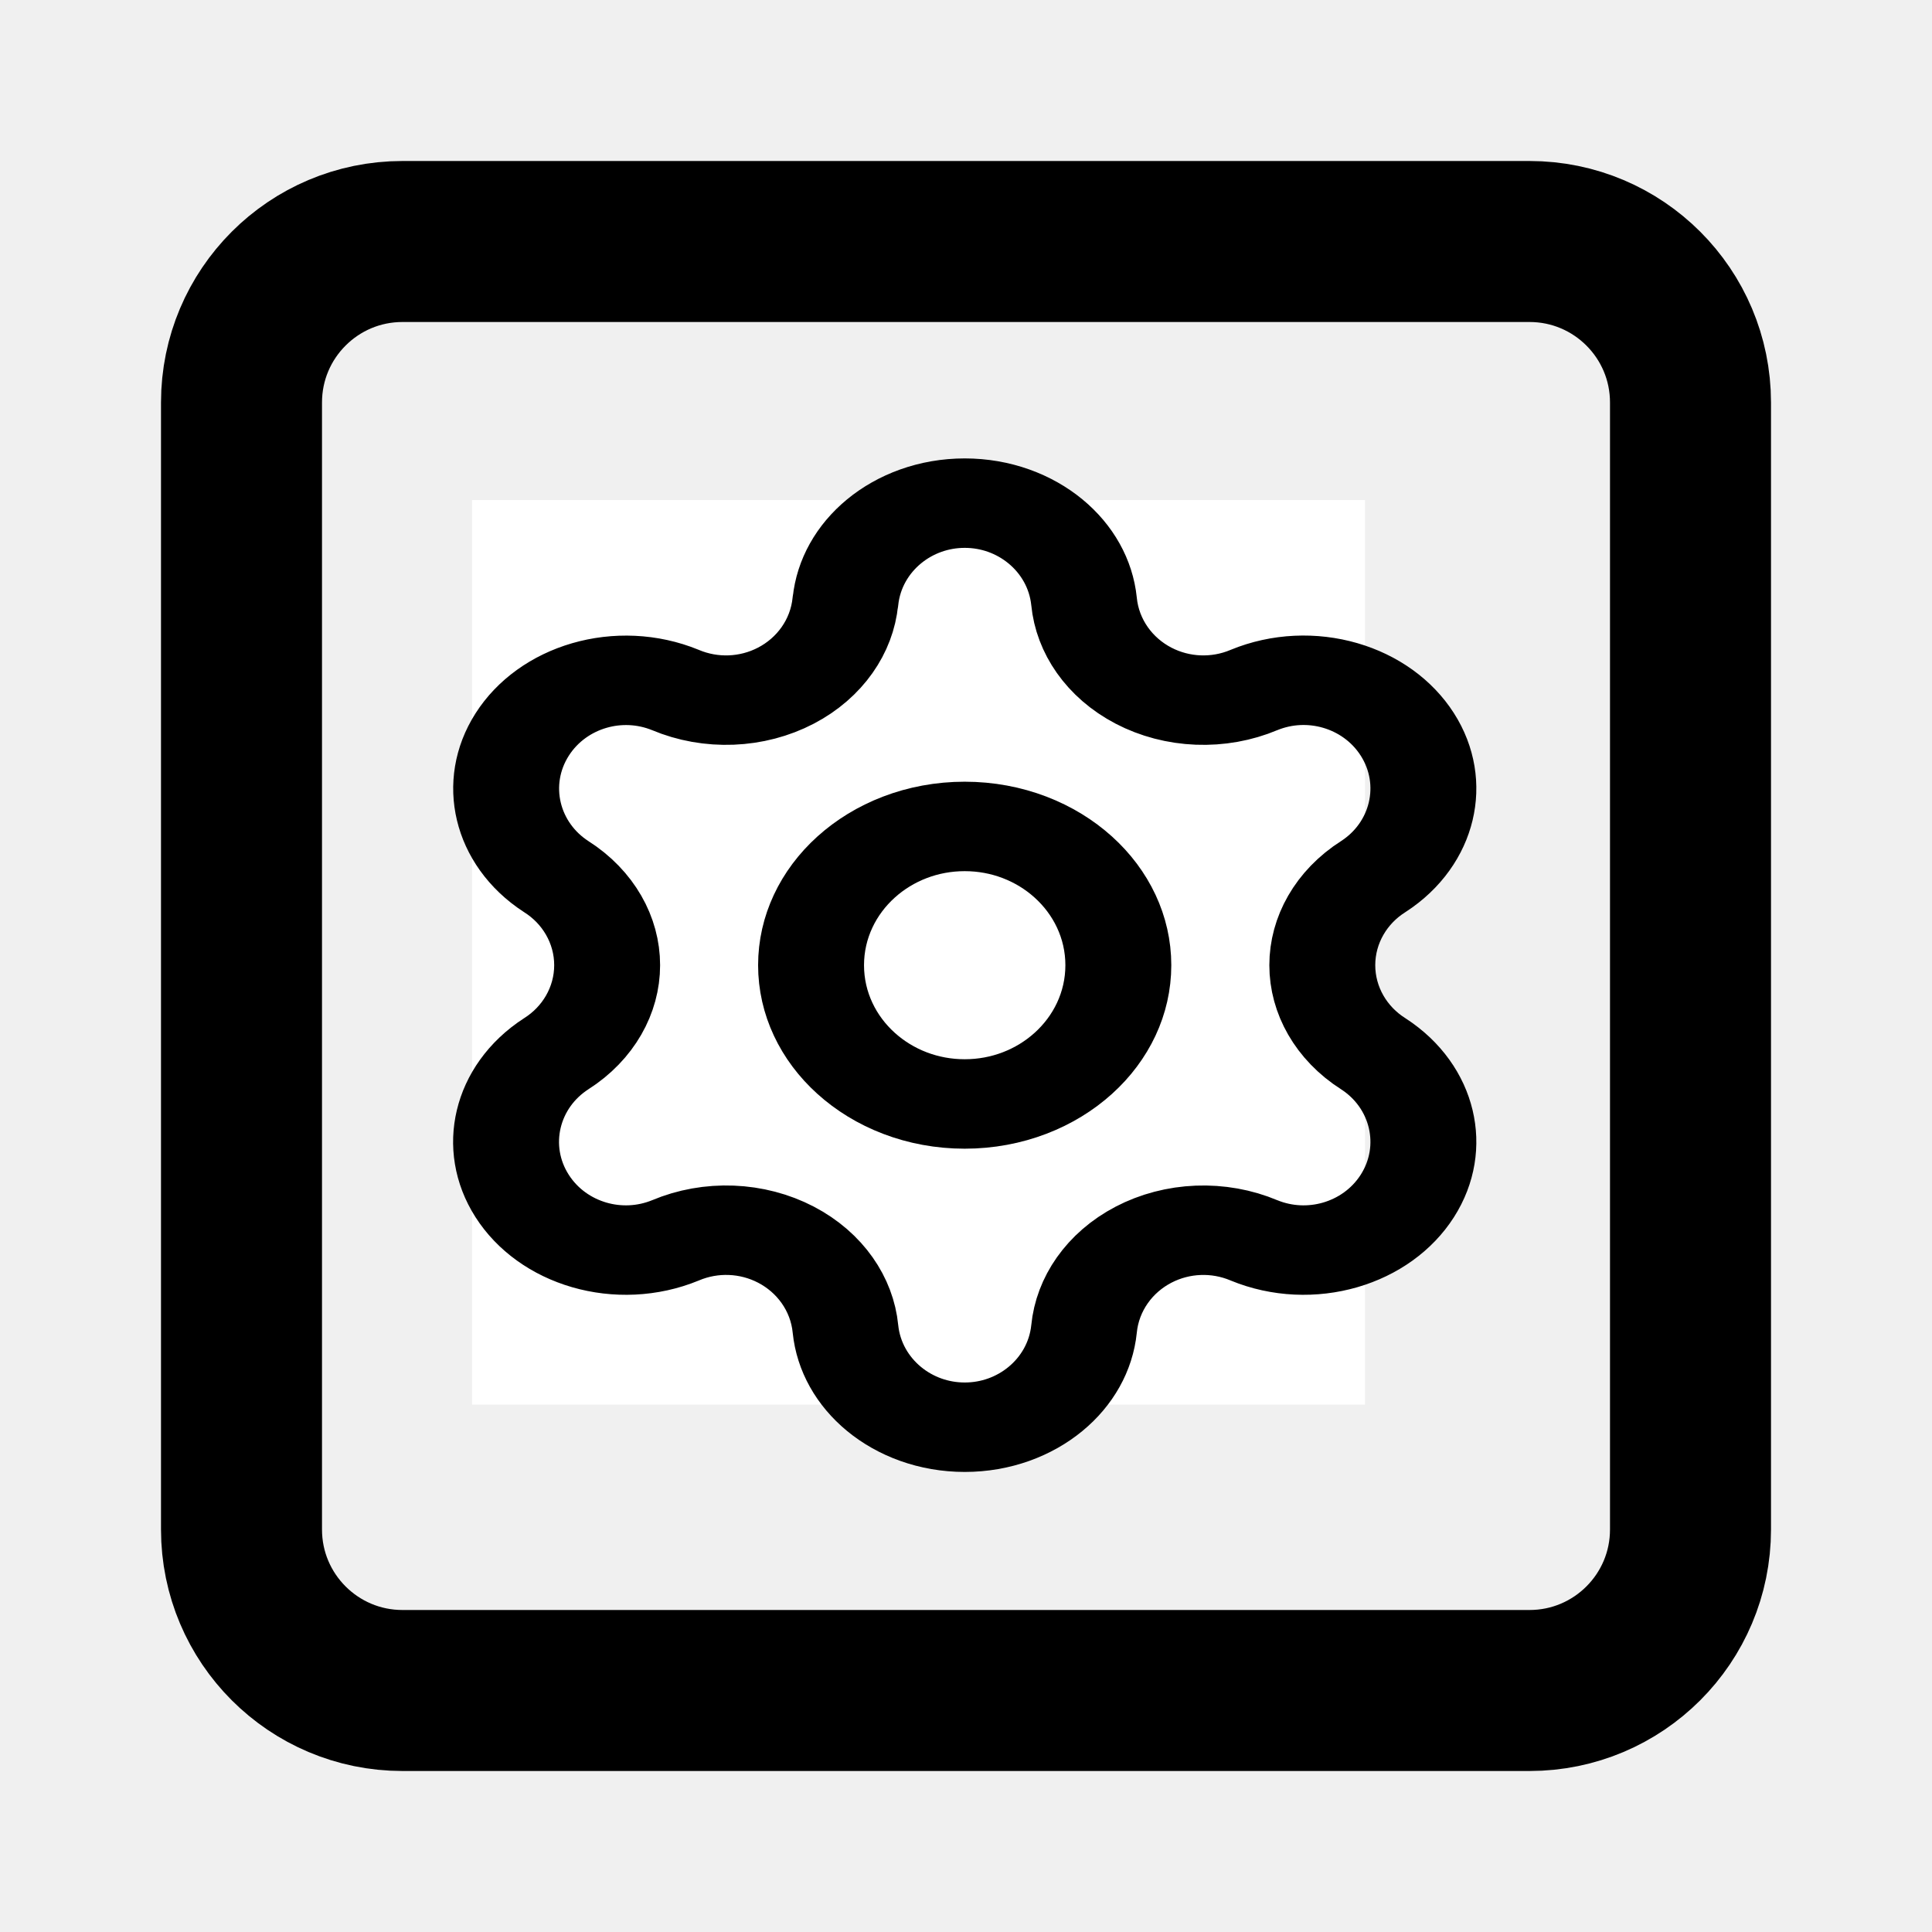
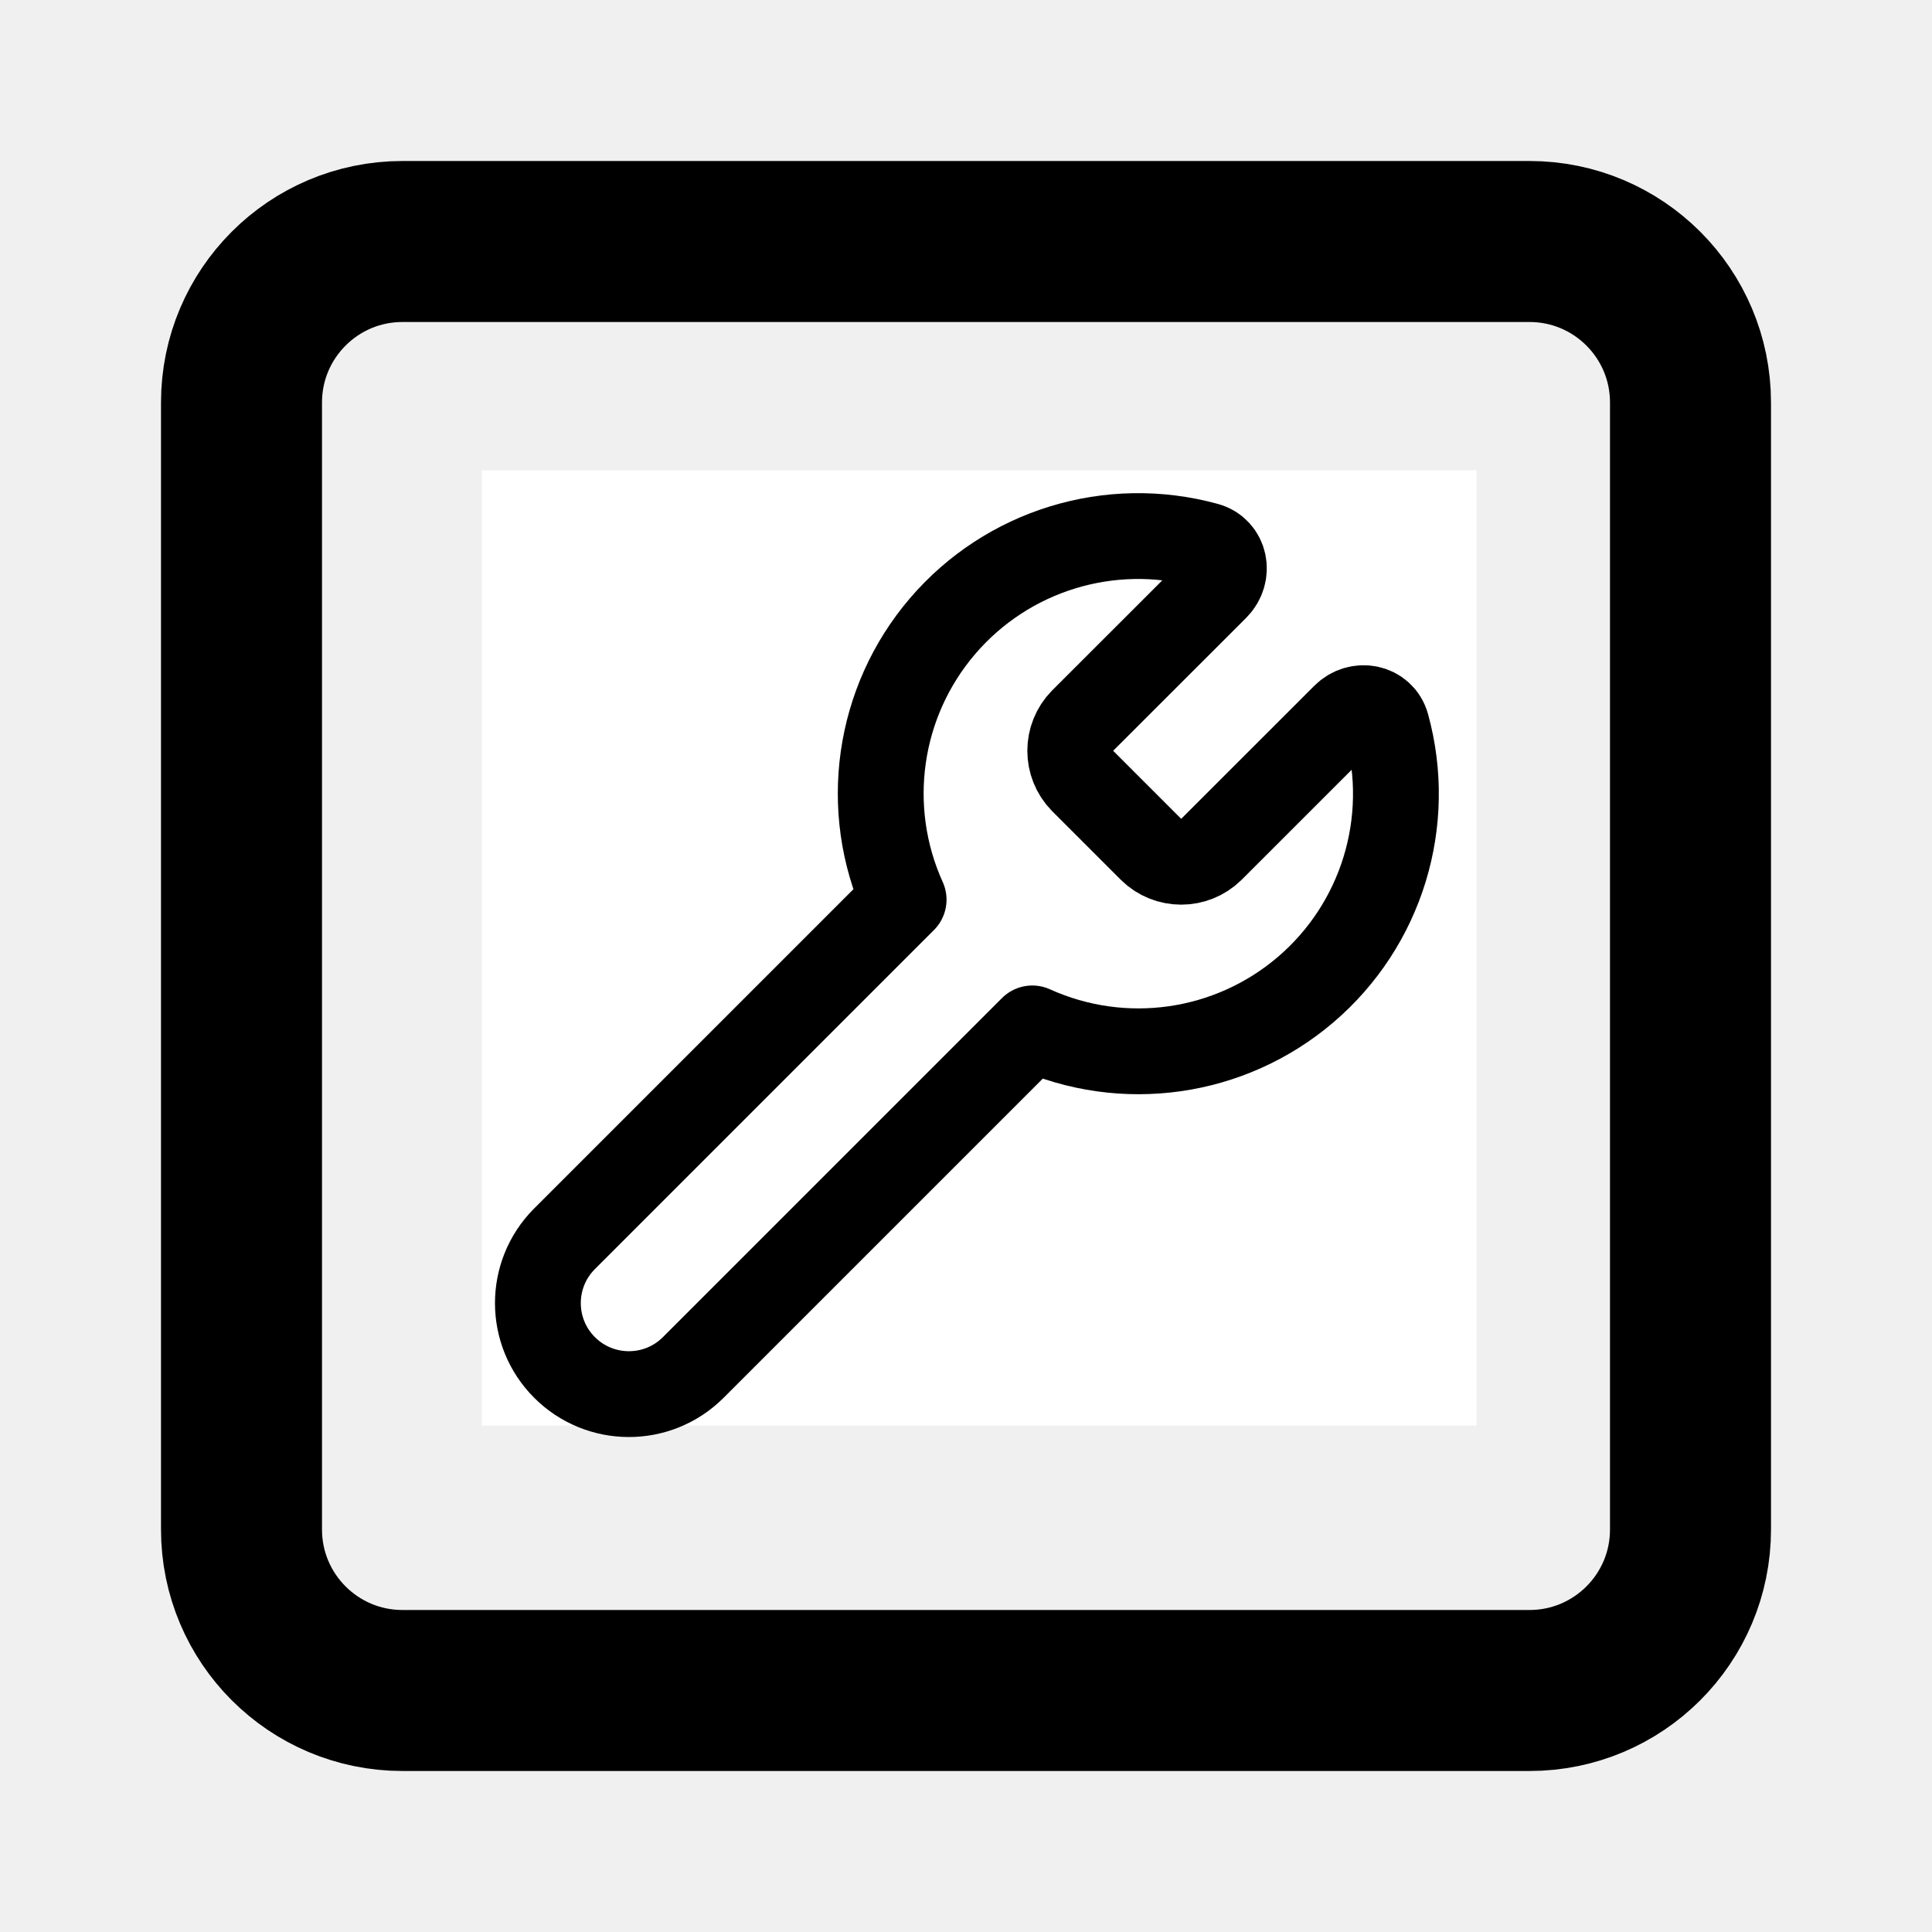
<svg xmlns="http://www.w3.org/2000/svg" width="24" height="24" viewBox="0 0 24 24" fill="none" stroke="currentColor" stroke-width="2" stroke-linecap="round" stroke-linejoin="round" class="lucide lucide-square-play-icon lucide-square-play" version="1.1" id="svg1" xml:space="preserve">
  <defs id="defs1" />
  <rect x="3" y="3" width="18" height="18" rx="2" id="rect1" />
-   <path d="m 9,9.003 a 1,1 0 0 1 1.517,-0.859 l 4.997,2.997 a 1,1 0 0 1 0,1.718 l -4.997,2.997 A 1,1 0 0 1 9,14.996 Z" id="path1" style="display:inline" />
-   <path style="display:inline;fill:#ffffff;stroke-width:0.041" d="M 9.661,16.96 C 9.599,16.95 9.459,16.911 9.35,16.874 8.658,16.637 8.149,16.022 8.037,15.289 c -0.044,-0.289 -0.044,-6.288 0,-6.577 0.128,-0.837 0.753,-1.49 1.59,-1.663 0.199,-0.041 0.544,-0.041 0.743,0 0.365,0.075 0.37,0.078 3.14,1.74 1.45,0.87 2.676,1.614 2.725,1.654 0.344,0.281 0.597,0.678 0.702,1.1 0.064,0.258 0.064,0.659 0,0.917 -0.104,0.422 -0.358,0.819 -0.702,1.1 -0.048,0.04 -1.274,0.784 -2.725,1.654 -2.77,1.662 -2.775,1.664 -3.14,1.74 -0.169,0.035 -0.524,0.039 -0.708,0.009 z m 2.853,-3.454 c 1.374,-0.823 2.498,-1.501 2.498,-1.506 0,-0.012 -4.99,-3.003 -5.011,-3.003 -0.008,0 -0.014,1.351 -0.014,3.003 0,1.651 0.006,3.003 0.014,3.003 0.008,0 1.138,-0.673 2.512,-1.496 z" id="path2" />
-   <path style="display:none;fill:#ffffff;stroke-width:0.041" d="M 4.677,21.974 C 4.525,21.958 4.201,21.885 4.049,21.833 3.4,21.612 2.828,21.157 2.456,20.568 2.363,20.42 2.217,20.103 2.157,19.92 2.084,19.696 2.045,19.492 2.022,19.215 1.995,18.89 1.995,5.11 2.022,4.785 2.057,4.368 2.134,4.078 2.307,3.715 2.462,3.39 2.616,3.173 2.89,2.899 3.333,2.455 3.797,2.202 4.418,2.067 L 4.626,2.022 H 12 19.374 l 0.209,0.045 c 0.622,0.135 1.084,0.386 1.528,0.832 0.527,0.529 0.805,1.133 0.867,1.886 0.027,0.322 0.027,14.105 2.9e-4,14.427 -0.034,0.406 -0.113,0.707 -0.279,1.061 -0.16,0.341 -0.362,0.62 -0.644,0.891 -0.389,0.373 -0.845,0.618 -1.406,0.757 l -0.235,0.058 -7.333,0.002 c -4.033,0.001 -7.365,-0.001 -7.404,-0.005 z M 19.259,19.977 c 0.379,-0.101 0.678,-0.429 0.737,-0.808 0.029,-0.184 0.029,-14.155 0,-14.339 -0.059,-0.381 -0.357,-0.706 -0.737,-0.808 -0.165,-0.044 -14.352,-0.044 -14.517,0 -0.381,0.101 -0.678,0.427 -0.737,0.808 -0.029,0.184 -0.029,14.155 0,14.339 0.059,0.376 0.355,0.704 0.728,0.807 0.153,0.042 14.368,0.043 14.526,0.001 z" id="path3" />
-   <rect style="fill:#ffffff;fill-opacity:1;stroke:none;stroke-opacity:1" id="rect6" width="11.092" height="11.237" x="5.864" y="6.211" />
-   <g id="layer1" transform="matrix(0.527033,0,0,0.5244167,5.70372,5.727176)" style="display:none;opacity:1">
-     <path d="m 9.202,3.41 a 2.816,2.551 0 0 1 5.606,0 2.816,2.551 0 0 0 3.994,2.087 2.816,2.551 0 0 1 2.804,4.396 2.816,2.551 0 0 0 0,4.176 2.816,2.551 0 0 1 -2.804,4.396 2.816,2.551 0 0 0 -3.994,2.087 2.816,2.551 0 0 1 -5.606,0 2.816,2.551 0 0 0 -3.995,-2.087 2.816,2.551 0 0 1 -2.804,-4.396 2.816,2.551 0 0 0 0,-4.176 A 2.816,2.551 0 0 1 5.206,5.497 2.816,2.551 0 0 0 9.199,3.41" id="path1-1" style="display:inline;opacity:0;stroke-width:2.291" />
-     <ellipse cx="12.004" cy="11.982" id="circle1" rx="3.61" ry="3.27" style="display:inline;opacity:0;stroke-width:2.291" />
-     <path style="display:inline;opacity:1;fill:#ffffff;stroke-width:0.047" d="M 11.586,23.925 C 10.527,23.781 9.79,23.447 9.104,22.8 8.552,22.28 8.181,21.603 8.059,20.896 7.937,20.195 7.873,20.051 7.544,19.75 7.375,19.596 7.294,19.541 7.126,19.466 6.849,19.344 6.615,19.3 6.312,19.314 6.068,19.326 5.978,19.349 5.431,19.542 4.419,19.898 3.236,19.835 2.23,19.371 1.829,19.186 1.558,19.006 1.213,18.695 0.652,18.189 0.296,17.595 0.115,16.864 c -0.047,-0.188 -0.054,-0.284 -0.054,-0.718 0,-0.435 0.007,-0.53 0.054,-0.719 0.222,-0.897 0.724,-1.615 1.522,-2.178 0.319,-0.225 0.477,-0.385 0.599,-0.609 0.227,-0.416 0.227,-0.898 0,-1.314 C 2.119,11.109 1.951,10.934 1.685,10.752 0.864,10.187 0.331,9.434 0.121,8.542 0.045,8.222 0.027,7.623 0.082,7.303 0.353,5.743 1.607,4.562 3.322,4.252 3.548,4.211 3.68,4.202 4.041,4.203 4.662,4.204 5.047,4.274 5.633,4.493 6.078,4.659 6.352,4.691 6.727,4.622 7.198,4.535 7.629,4.237 7.835,3.855 7.946,3.649 7.981,3.527 8.057,3.081 8.309,1.593 9.556,0.42 11.238,0.088 c 0.213,-0.042 0.325,-0.049 0.766,-0.049 0.445,0 0.552,0.007 0.774,0.051 1.066,0.209 1.966,0.753 2.544,1.54 0.369,0.502 0.567,0.99 0.664,1.634 0.069,0.456 0.215,0.734 0.528,1.001 0.359,0.307 0.898,0.45 1.39,0.369 0.08,-0.013 0.3,-0.079 0.488,-0.147 0.621,-0.223 1.172,-0.315 1.744,-0.289 1.846,0.083 3.346,1.242 3.757,2.904 0.047,0.189 0.054,0.283 0.053,0.718 -4.24e-4,0.433 -0.008,0.531 -0.054,0.72 -0.224,0.909 -0.753,1.656 -1.569,2.214 -0.265,0.181 -0.434,0.356 -0.552,0.573 -0.289,0.53 -0.198,1.193 0.223,1.619 0.069,0.07 0.238,0.207 0.376,0.304 0.799,0.563 1.301,1.281 1.522,2.178 0.047,0.19 0.054,0.285 0.054,0.719 0,0.552 -0.026,0.716 -0.183,1.141 -0.523,1.416 -1.969,2.406 -3.624,2.48 -0.509,0.023 -1.098,-0.062 -1.562,-0.226 -0.548,-0.193 -0.637,-0.216 -0.882,-0.228 -0.303,-0.014 -0.537,0.03 -0.813,0.152 -0.169,0.075 -0.249,0.13 -0.418,0.284 -0.328,0.3 -0.394,0.448 -0.515,1.146 -0.084,0.485 -0.298,0.985 -0.603,1.406 -0.169,0.234 -0.246,0.319 -0.487,0.542 -0.57,0.526 -1.234,0.857 -2.045,1.02 -0.216,0.043 -0.359,0.056 -0.713,0.062 -0.243,0.005 -0.476,0.004 -0.516,-0.002 z m 0.942,-2.219 c 0.249,-0.079 0.426,-0.18 0.616,-0.351 0.296,-0.265 0.413,-0.505 0.492,-1.007 0.105,-0.665 0.329,-1.18 0.734,-1.693 0.577,-0.73 1.458,-1.244 2.459,-1.434 0.271,-0.052 0.371,-0.059 0.766,-0.06 0.585,-0.001 1.036,0.073 1.487,0.246 0.461,0.176 0.546,0.195 0.872,0.195 0.505,1.05e-4 0.804,-0.112 1.156,-0.432 0.333,-0.303 0.471,-0.607 0.469,-1.035 -0.002,-0.511 -0.216,-0.878 -0.713,-1.221 -0.759,-0.525 -1.287,-1.225 -1.514,-2.01 -0.338,-1.169 -0.019,-2.393 0.863,-3.315 0.177,-0.185 0.378,-0.35 0.718,-0.589 0.433,-0.305 0.644,-0.688 0.646,-1.173 0.001,-0.261 -0.043,-0.44 -0.163,-0.666 C 21.105,6.576 20.347,6.244 19.633,6.381 19.545,6.398 19.351,6.457 19.203,6.512 18.627,6.727 18.212,6.804 17.62,6.803 17.157,6.803 16.906,6.773 16.51,6.67 15.446,6.393 14.551,5.723 14.046,4.826 13.833,4.448 13.713,4.094 13.639,3.627 13.611,3.452 13.571,3.26 13.549,3.199 13.472,2.983 13.337,2.782 13.159,2.621 12.843,2.335 12.523,2.207 12.078,2.191 11.769,2.18 11.57,2.213 11.323,2.316 10.807,2.53 10.475,2.947 10.394,3.482 10.344,3.816 10.268,4.128 10.181,4.355 9.754,5.478 8.751,6.343 7.498,6.67 7.101,6.773 6.852,6.803 6.388,6.803 5.781,6.803 5.392,6.731 4.809,6.514 4.366,6.348 4.101,6.316 3.718,6.382 3.403,6.436 3.147,6.564 2.898,6.792 2.546,7.115 2.419,7.416 2.437,7.885 c 0.008,0.205 0.023,0.289 0.074,0.419 0.123,0.312 0.308,0.527 0.658,0.765 0.736,0.5 1.258,1.199 1.487,1.99 0.259,0.896 0.135,1.828 -0.351,2.643 -0.274,0.459 -0.667,0.868 -1.168,1.216 -0.493,0.342 -0.706,0.708 -0.709,1.216 -0.002,0.425 0.137,0.733 0.47,1.038 0.169,0.155 0.25,0.21 0.418,0.284 0.471,0.209 0.927,0.211 1.456,0.006 0.288,-0.111 0.563,-0.19 0.884,-0.252 0.211,-0.041 0.33,-0.049 0.732,-0.049 0.426,-5.9e-5 0.514,0.007 0.791,0.06 1.088,0.208 1.985,0.763 2.582,1.596 0.33,0.46 0.513,0.92 0.61,1.528 0.027,0.17 0.071,0.37 0.099,0.445 0.17,0.465 0.634,0.847 1.165,0.957 0.237,0.049 0.671,0.029 0.894,-0.042 z" id="path2-7" />
-     <path style="display:inline;fill:#ffffff;stroke-width:0.047" d="m 12.58,16.3 c 0.668,-0.078 1.387,-0.307 1.936,-0.616 0.959,-0.54 1.681,-1.365 2.033,-2.324 0.339,-0.923 0.339,-1.832 -4.22e-4,-2.756 -0.585,-1.592 -2.132,-2.731 -3.991,-2.94 -0.267,-0.03 -0.84,-0.03 -1.107,0 -1.432,0.161 -2.695,0.873 -3.472,1.959 -0.563,0.786 -0.843,1.776 -0.758,2.677 0.038,0.406 0.102,0.688 0.239,1.06 0.585,1.593 2.132,2.732 3.992,2.941 0.24,0.027 0.897,0.026 1.13,-8.88e-4 z m -1.035,-2.167 c -1.226,-0.214 -2.082,-1.262 -1.944,-2.379 0.114,-0.921 0.815,-1.656 1.813,-1.9 0.137,-0.033 0.258,-0.042 0.59,-0.042 0.332,0 0.453,0.009 0.59,0.042 0.912,0.223 1.581,0.857 1.785,1.694 0.042,0.173 0.042,0.696 0,0.868 -0.047,0.194 -0.12,0.378 -0.225,0.568 -0.315,0.571 -0.965,1.017 -1.671,1.147 -0.216,0.04 -0.716,0.041 -0.938,0.002 z" id="path3-1" />
-     <path style="display:inline;opacity:0;fill:#000000;fill-opacity:1;stroke:none;stroke-width:0.058;stroke-opacity:1" d="M 11.494,18.185 C 10.691,17.982 10.135,17.415 9.967,16.631 9.898,16.303 9.845,16.189 9.712,16.071 9.428,15.822 9.077,15.778 8.601,15.929 8.247,16.043 7.949,16.086 7.691,16.063 6.795,15.982 6.098,15.467 5.83,14.689 5.751,14.46 5.753,13.93 5.833,13.698 5.975,13.287 6.161,13.037 6.571,12.711 6.896,12.452 6.991,12.296 6.99,12.018 6.99,11.707 6.895,11.566 6.46,11.22 5.922,10.793 5.661,10.131 5.789,9.518 5.905,8.959 6.293,8.466 6.819,8.208 7.159,8.041 7.363,7.986 7.716,7.966 c 0.324,-0.018 0.559,0.017 0.947,0.141 0.232,0.074 0.308,0.086 0.479,0.075 C 9.392,8.166 9.588,8.073 9.756,7.891 9.878,7.759 9.894,7.716 10.005,7.25 c 0.159,-0.67 0.698,-1.192 1.454,-1.407 0.318,-0.09 0.826,-0.09 1.143,0 0.278,0.079 0.558,0.218 0.789,0.392 0.388,0.292 0.612,0.687 0.733,1.294 0.057,0.288 0.262,0.513 0.558,0.612 0.208,0.07 0.425,0.059 0.728,-0.038 0.382,-0.122 0.616,-0.156 0.952,-0.138 0.867,0.047 1.596,0.582 1.866,1.368 0.086,0.25 0.079,0.766 -0.013,1.029 -0.132,0.373 -0.326,0.632 -0.702,0.932 -0.358,0.286 -0.441,0.425 -0.441,0.734 4.71e-4,0.27 0.092,0.423 0.401,0.666 0.416,0.328 0.615,0.592 0.756,1.002 0.081,0.237 0.08,0.768 -0.003,1.014 -0.25,0.741 -0.966,1.268 -1.836,1.352 -0.256,0.025 -0.601,-0.024 -0.933,-0.132 -0.452,-0.146 -0.788,-0.113 -1.061,0.107 -0.174,0.139 -0.227,0.244 -0.309,0.609 -0.098,0.436 -0.227,0.68 -0.508,0.963 -0.251,0.252 -0.524,0.424 -0.853,0.535 -0.316,0.107 -0.897,0.126 -1.23,0.042 z m 0.932,-1.092 c 0.075,-0.033 0.194,-0.119 0.266,-0.19 0.135,-0.135 0.156,-0.188 0.26,-0.64 0.081,-0.353 0.225,-0.604 0.508,-0.886 0.21,-0.209 0.296,-0.272 0.523,-0.381 0.323,-0.156 0.538,-0.216 0.849,-0.239 0.298,-0.022 0.619,0.025 0.944,0.137 0.232,0.08 0.287,0.089 0.512,0.078 0.295,-0.014 0.443,-0.084 0.63,-0.296 0.126,-0.143 0.181,-0.291 0.181,-0.482 0,-0.279 -0.109,-0.468 -0.388,-0.673 -0.511,-0.375 -0.803,-0.859 -0.845,-1.399 -0.044,-0.575 0.223,-1.126 0.751,-1.548 0.321,-0.256 0.347,-0.284 0.426,-0.463 0.089,-0.201 0.068,-0.482 -0.05,-0.673 -0.156,-0.254 -0.53,-0.434 -0.835,-0.403 -0.083,0.009 -0.279,0.058 -0.435,0.109 -0.246,0.081 -0.336,0.095 -0.663,0.107 C 14.602,9.267 14.336,9.209 13.95,9.01 13.379,8.715 13.023,8.227 12.911,7.584 12.869,7.341 12.8,7.211 12.637,7.068 12.47,6.921 12.294,6.86 12.031,6.86 c -0.262,0 -0.439,0.06 -0.606,0.208 -0.167,0.147 -0.226,0.264 -0.287,0.567 -0.131,0.653 -0.473,1.098 -1.079,1.403 C 9.721,9.208 9.417,9.267 8.969,9.25 8.646,9.237 8.557,9.223 8.334,9.145 7.991,9.026 7.828,9.009 7.601,9.067 7.204,9.169 6.962,9.462 6.962,9.838 c 0,0.283 0.095,0.431 0.463,0.721 0.54,0.426 0.812,0.979 0.769,1.565 -0.041,0.556 -0.314,0.993 -0.902,1.441 -0.291,0.222 -0.394,0.525 -0.297,0.875 0.045,0.161 0.315,0.425 0.501,0.488 0.222,0.075 0.492,0.063 0.792,-0.037 0.361,-0.12 0.606,-0.157 0.913,-0.137 0.518,0.033 1.004,0.237 1.356,0.568 0.336,0.316 0.482,0.587 0.595,1.105 0.086,0.393 0.234,0.576 0.558,0.693 0.196,0.07 0.527,0.057 0.718,-0.028 z" id="path7" transform="matrix(1.897414,0,0,1.90688,-10.82232,-10.92104)" />
-   </g>
-   <g id="layer2">
-     <g style="fill:none;stroke:currentColor;stroke-width:2;stroke-linecap:round;stroke-linejoin:round" id="g1" transform="matrix(0.6340585,0,0,0.5355143,4.375128,5.563884)">
-       <path d="m 9.664,3.561 a 2.347,2.511 0 0 1 4.674,0 2.347,2.511 0 0 0 3.33,2.055 2.347,2.511 0 0 1 2.337,4.328 2.347,2.511 0 0 0 0,4.111 2.347,2.511 0 0 1 -2.337,4.328 2.347,2.511 0 0 0 -3.33,2.055 2.347,2.511 0 0 1 -4.674,0 2.347,2.511 0 0 0 -3.331,-2.055 2.347,2.511 0 0 1 -2.337,-4.328 2.347,2.511 0 0 0 0,-4.111 A 2.347,2.511 0 0 1 6.332,5.616 2.347,2.511 0 0 0 9.662,3.561" id="path1-7" style="stroke-width:2.075" />
-       <ellipse cx="12" cy="12" id="circle1-6" style="stroke-width:2.075" rx="3.01" ry="3.219" />
-     </g>
+   <path d="M9 9.003a1 1 0 0 1 1.517-.859l4.997 2.997a1 1 0 0 1 0 1.718l-4.997 2.997A1 1 0 0 1 9 14.996z" id="path1" />
+   <rect style="fill:#ffffff;fill-opacity:1;stroke:none" id="rect2" width="12.357" height="11.867" x="5.985" y="5.842" />
+   <g style="fill:none;stroke:currentColor;stroke-width:2;stroke-linecap:round;stroke-linejoin:round" id="g2" transform="matrix(0.533046,0,0,0.533046,5.611596,5.595167)">
+     <path d="m 14.7,6.3 a 1,1 0 0 0 0,1.4 l 1.6,1.6 a 1,1 0 0 0 1.4,0 l 3.106,-3.105 c 0.32,-0.322 0.863,-0.22 0.983,0.218 A 6,6 0 0 1 13.53,13.47 l -7.91,7.91 a 2.121,2.121 0 0 1 -2.999,-3 l 7.91,-7.91 a 6,6 0 0 1 7.057,-8.259 c 0.438,0.12 0.54,0.662 0.219,0.984 z" id="path1-8" />
  </g>
</svg>
